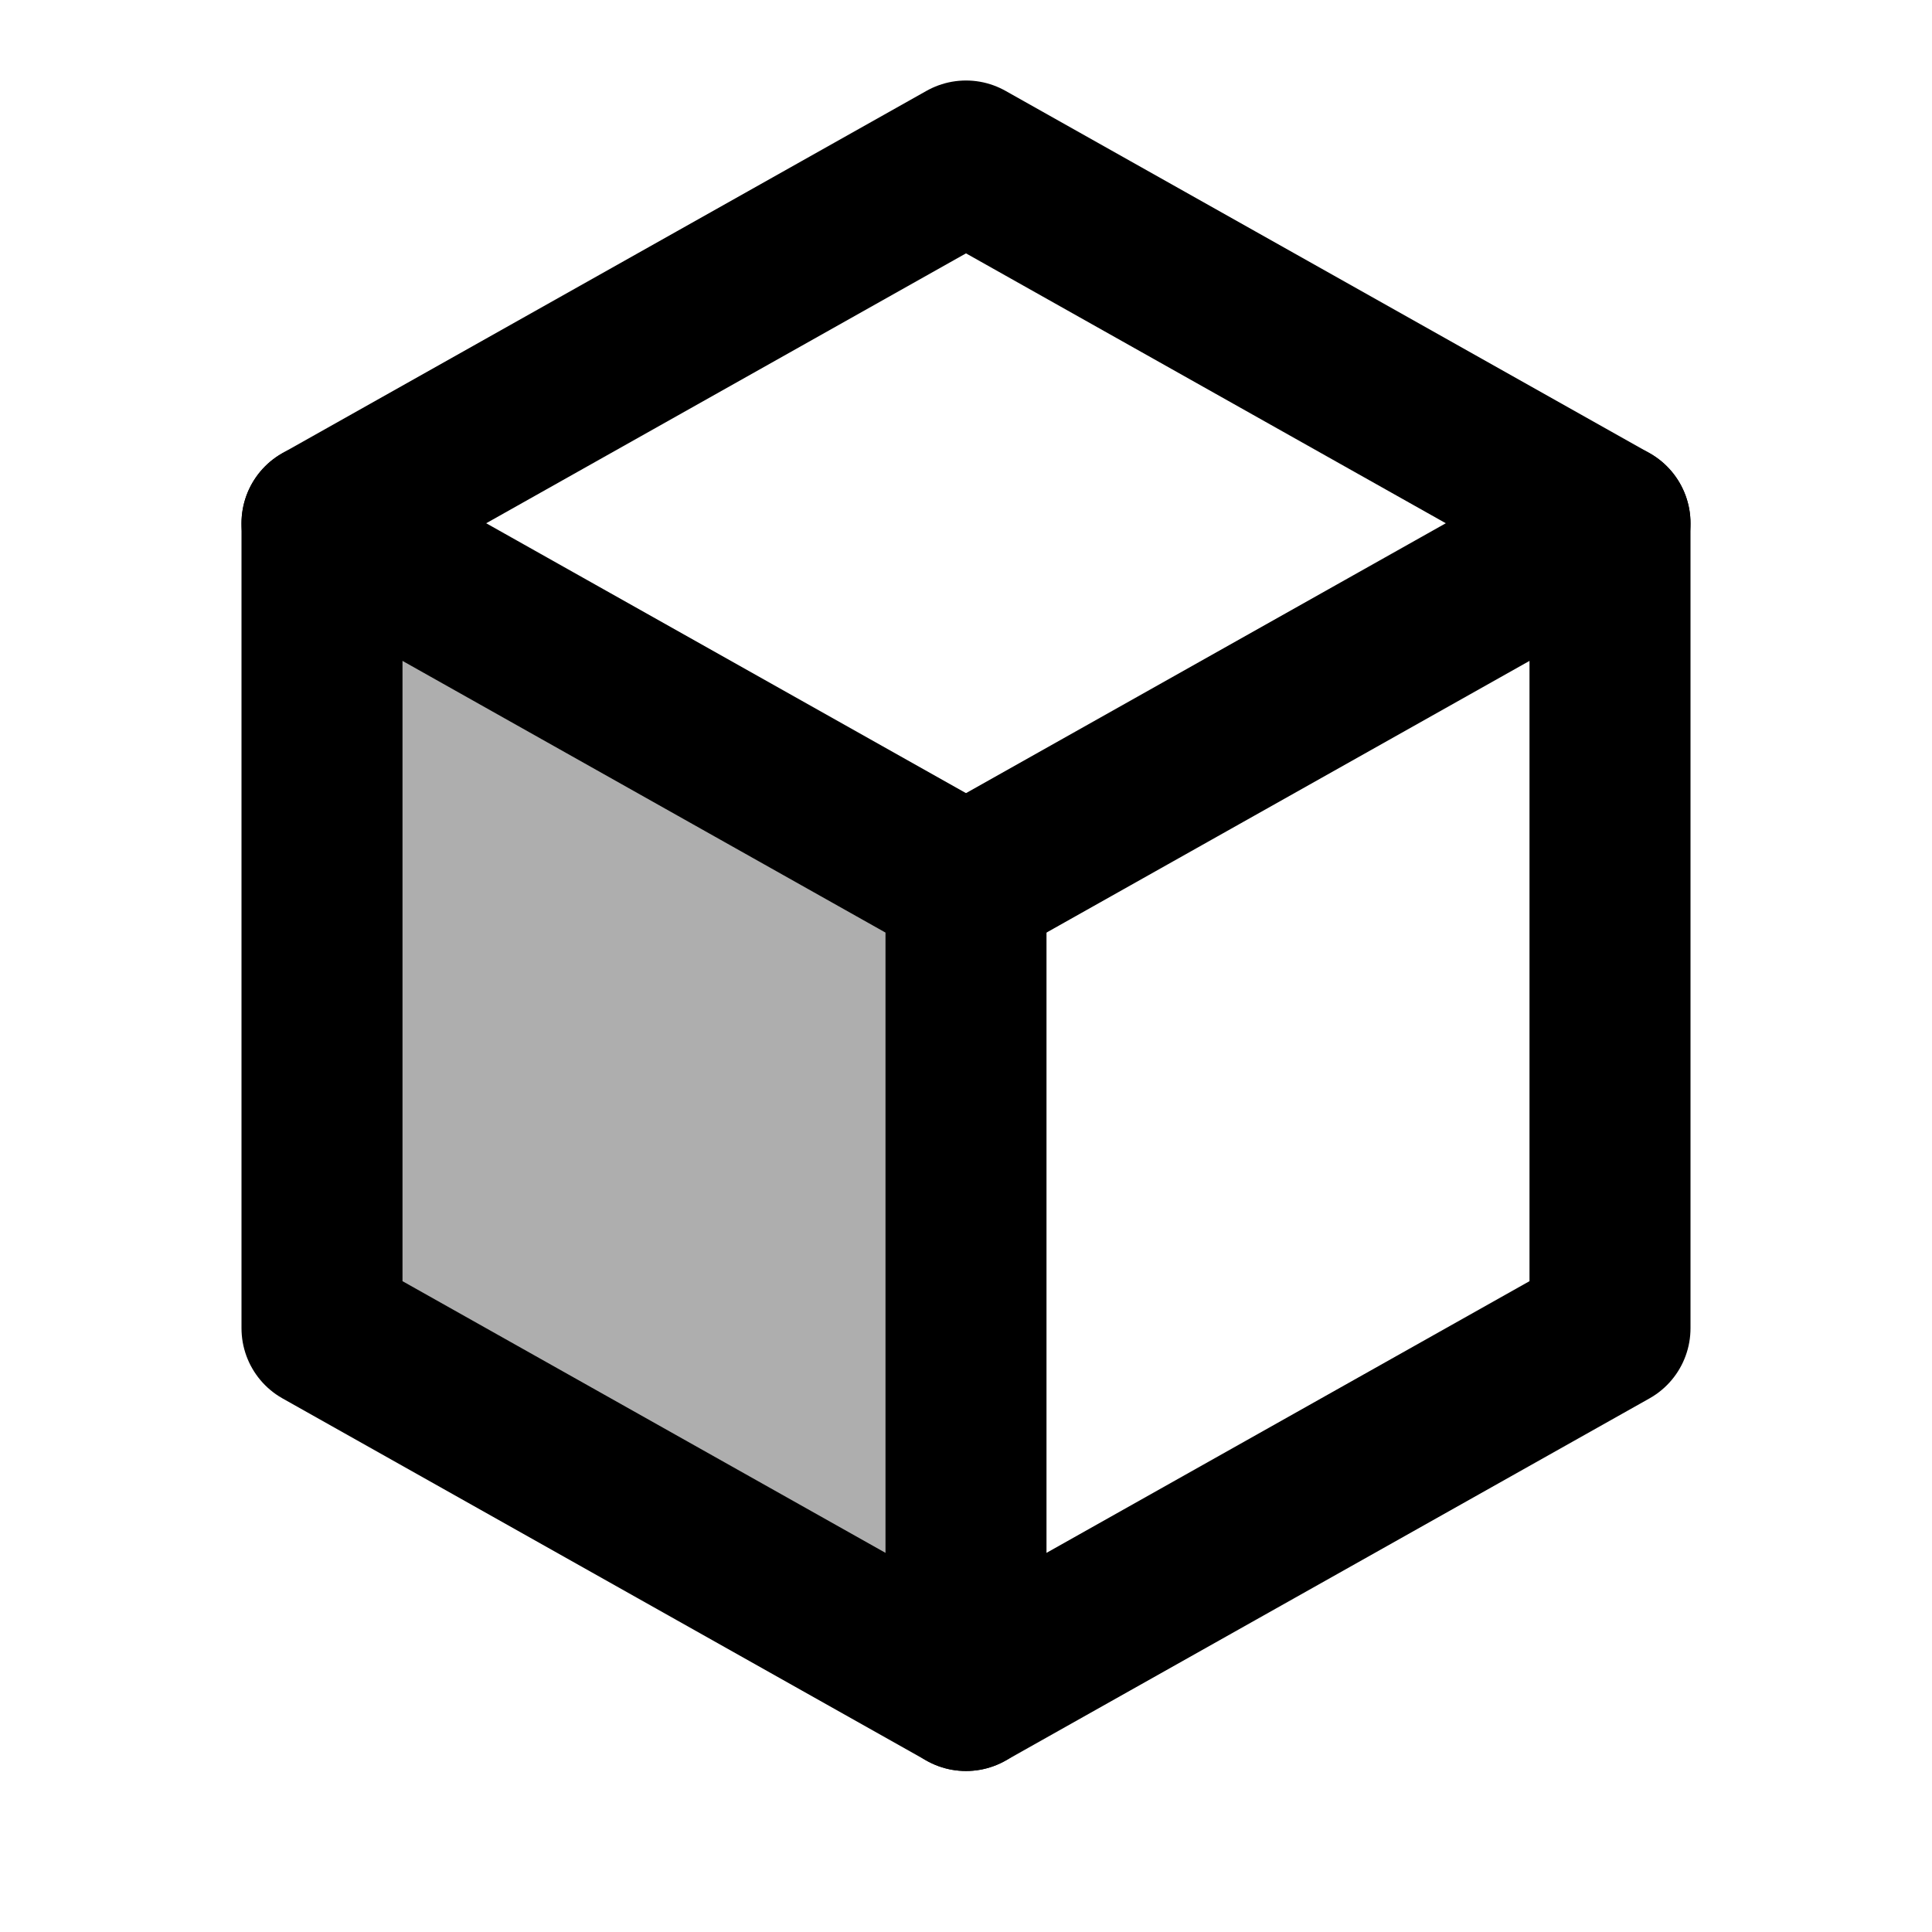
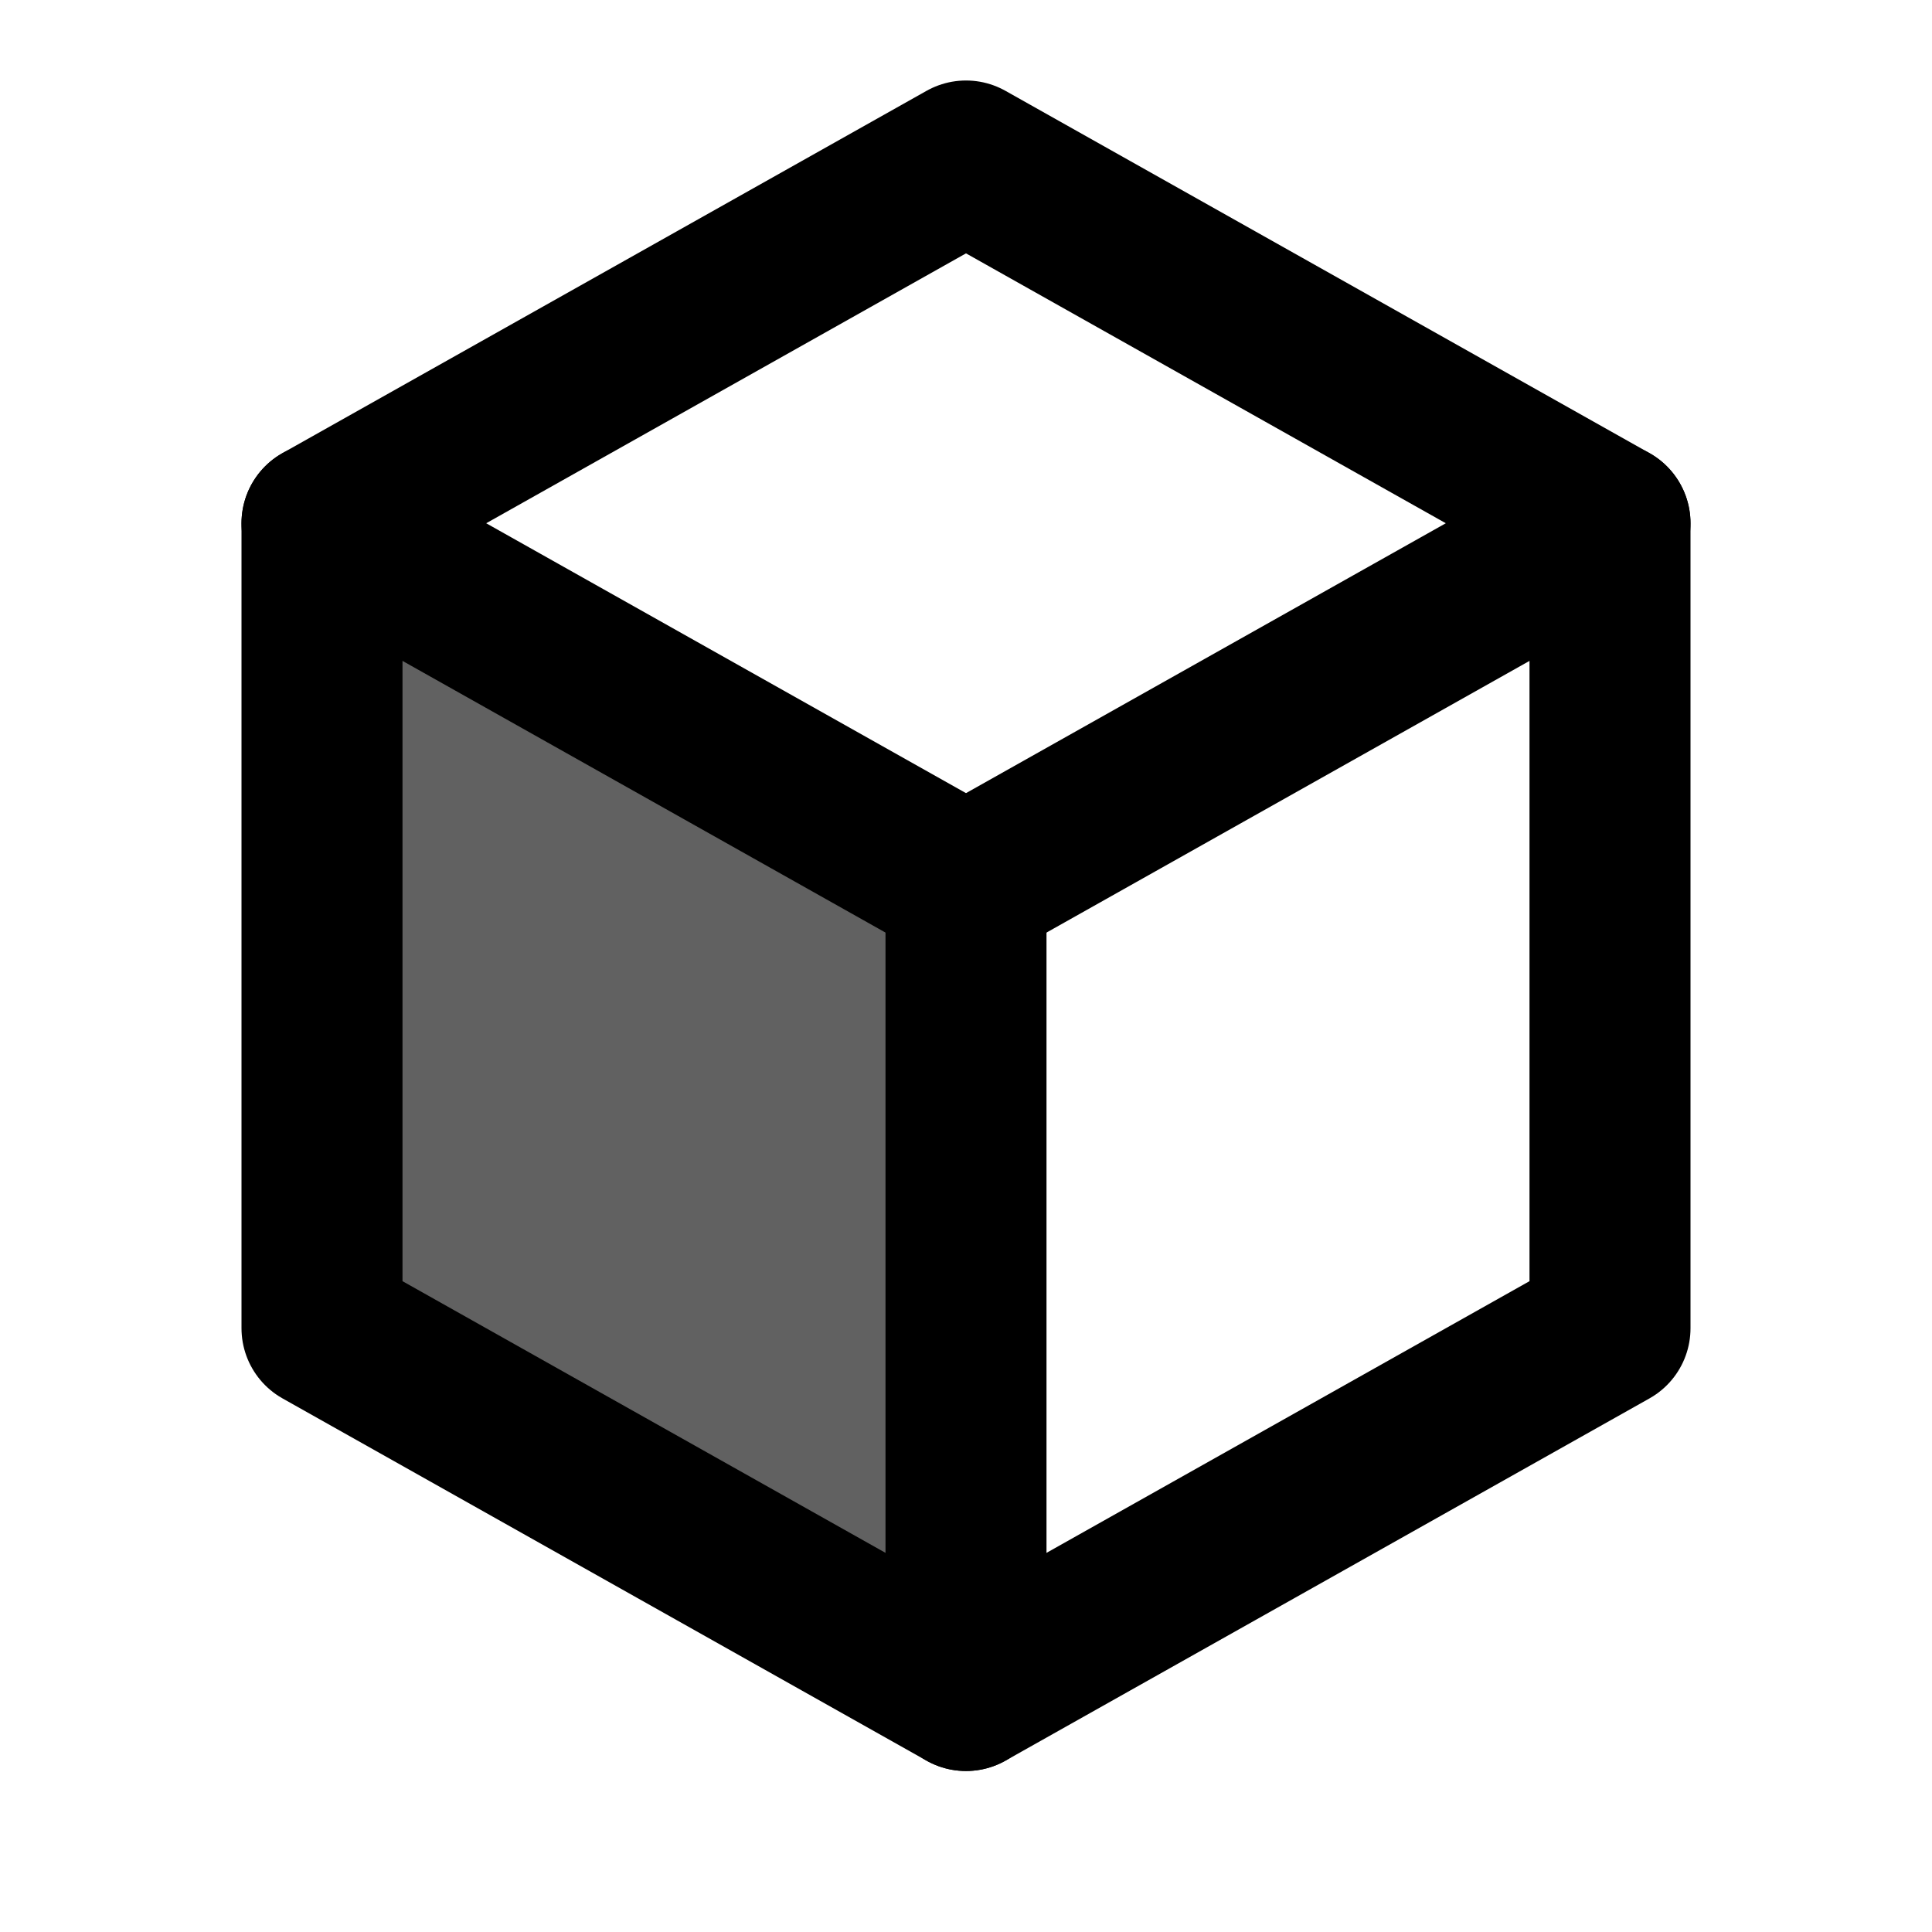
<svg xmlns="http://www.w3.org/2000/svg" width="24" height="24" viewBox="0 0 24 24" fill="none" stroke="currentColor" stroke-width="2" stroke-linecap="round" stroke-linejoin="round">
  <polygon points="12 2 20 6.5 20 16.5 12 21 4 16.5 4 6.5 12 2" />
-   <polygon points="4 6.5 12 11 12 21 4 16.5 4 6.5" fill="currentColor" fill-opacity="0.32" stroke="none" />
+   <polygon points="4 6.5 12 11 12 21 4 16.5 4 6.5" fill="currentColor" fill-opacity="0.62" stroke="none" />
  <line x1="12" y1="11" x2="12" y2="21" />
  <line x1="20" y1="6.5" x2="12" y2="11" />
  <line x1="4" y1="6.5" x2="12" y2="11" />
</svg>
